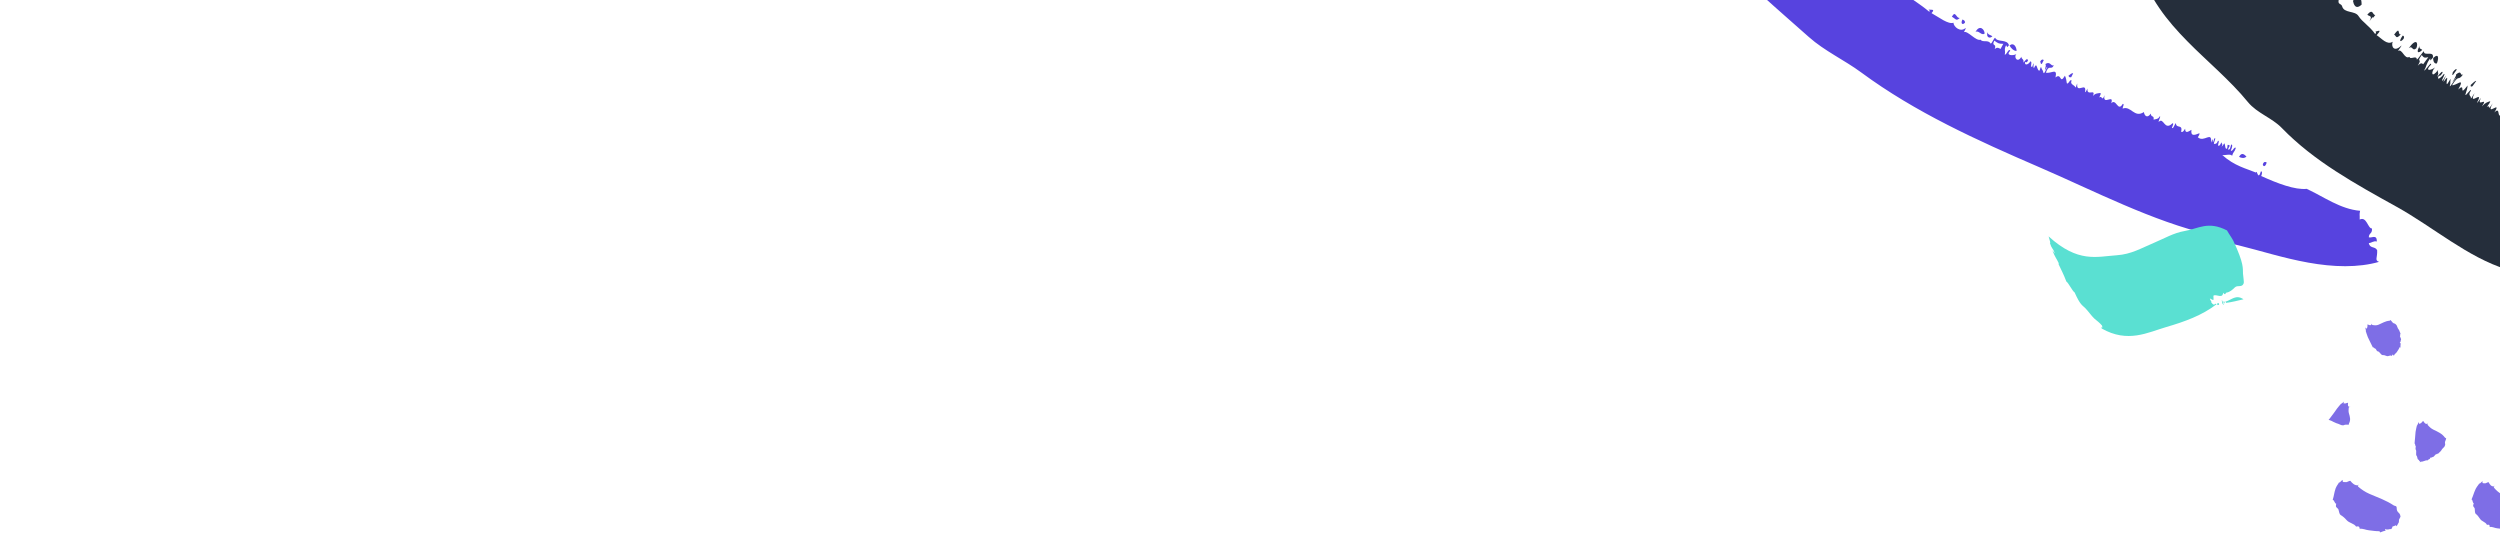
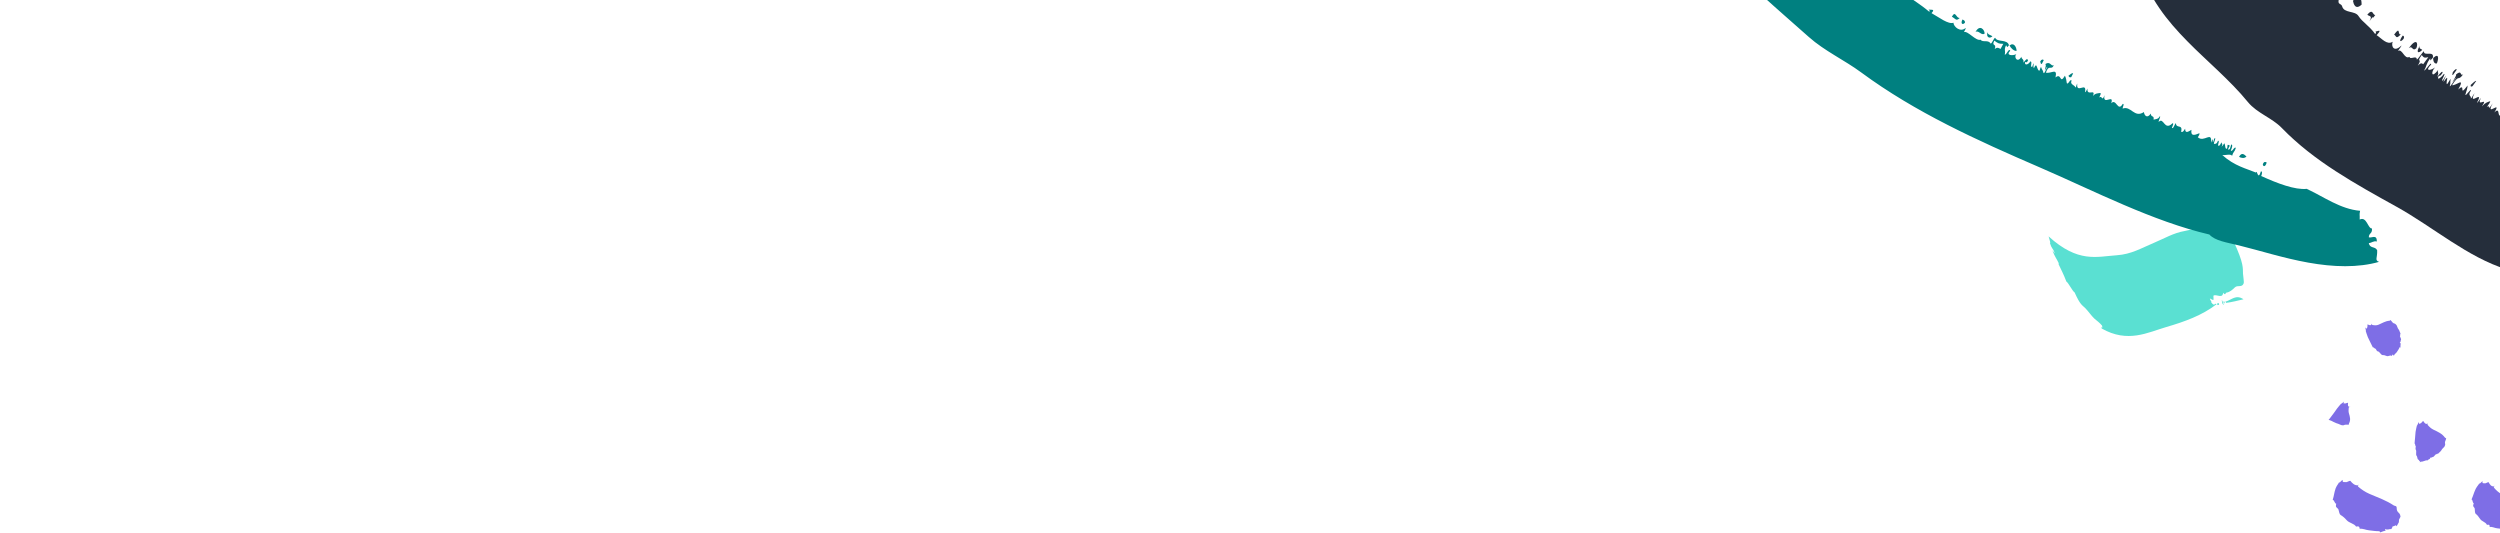
<svg xmlns="http://www.w3.org/2000/svg" width="1440" height="307">
  <g fill="none" fill-rule="evenodd">
-     <path d="M1152.308 28.2c.531-.992 1.061-1.977 1.591-2.964-2.53.066-3.066-.304-5.168-1.835-1.849 3.623 1.536 1.241.223 4.903 1.58-1.533 2.63-.404 3.354-.105m12.008 4.463c-.065 1.483 1.803 1.4 1.09 3.413.938-.656 2.005-3.097 2.777-1.396-.674 1.666-1.198 1.18-1.745.99-.467 2.396 2.105 1.518 3.036-.322 1.396.151-.22 2.766.787 3.24.647-.079.363-1.023 1.153-2.237.047.965-.405 2.345.14 2.905 1.817-3.963 1.425.48 2.921 1.502.648-.082.358-1.024 1.147-2.24.588 1.993 1.003 1.45 1.453 3.565.644.486 1.5-2.576 2.232-3.575-.442-.073-.969 1.224-1.469 2.078-.005-1.15 1.09-3.206.231-3.653 2.901-2.02 3.258 1.547 4.976.652-1.655 3.313-2.843-.924-4.615 4.251 3.001.805 6.84-3.126 5.533 2.805 3.628-3.044 2.286 4.376 5.423-1.033.665 1.191.86 2.766 1.104 4.312.835 1.118 1.94-2.849 2.756-1.443-1.247 2.185 2.022 2.556 2.143 3.882.648-.093.346-1.028 1.118-2.258-.8 6.477 5.734-1.51 4.44 4.993.446.063.951-1.243 1.434-2.102-.512 4.895 5.033-.349 3.147 4.338 1.413-1.694 2.742-1.523 4.087-1.756.867-.014.1 1.381-.444 2.585 1.808-1.475 1.45 2.773 3.058-1.32-1.356 6.438 5.727-1.149 3.83 4.62 2.99-3.029 3.751 5.394 6.652.36 1.128-.11-.103 1.87-.085 2.742 4.836-1.902 6.67 5.687 12.261 1.98.261 2.1 1.953 3.906 3.963.88.152 2.514 2.083.732 1.598 3.492 1.708-.39 2.671-.269 3.681-2.042.56.386-.957 2.686-.712 3.364 2.89-3.148 3.184 5.527 7.952.76.861-.05.15 1.368-.349 2.596.767 1.157 1.56-2.307 2.337-2.65-.038 3.386 4.124.258 2.963 4.95 1.287.587 1.726-1.196 2.317-1.75-.01 3.078 1.92 1.633 3.637.634-.509 3.713 1.474 3.261 4.636 1.946-.027 1.183-.377 1.274-.97 2.326 3.63 3.331 8.245-3.99 7.65 3.154 1.278-3.279.931-1.8.982-.507.926-.129.088-1.373 1.278-2.195.567.365-.864 2.718-.597 3.38.768-.064 1.55.301 2.274-1.795 1.11-.168-.005 1.878.06 2.741.67.43 1.317-.213 1.936-1.942-.023.957 1.13.733.066 2.736.54-.446 1.071-1.219 1.6-2.076.674.721.287 2.517 1.071 3.136 1.214.384.311-2.866 1.258-2.212 1.437.318.64.585-.257 2.61 1.275.398 1.286-.807 1.894-2.86.966.113.668 1.511-.225 3.517 1.023.88 1.904-2.45 2.921-1.573-.687 2.49-1.473 2.081-2.159 4.567-.949-1.27-3.729-.183-5.645-.41 6.958 6.302 14.115 7.86 19.328 10.06.82-1.964 1.126 5.106 2.925-.717.783.111.835 1.021.158 2.725 9.44 4.304 19.493 8.094 26.208 7.394 4.995 2.313 9.757 5.191 14.786 7.657 5.011 2.457 10.317 4.523 15.961 4.98-.505 2.617-.12 1.894-.234 5.033 2.082-.98 3.215.32 4.187 1.902.962 1.586 1.736 3.368 2.908 3.25.158 3.34-1.695 2.308-1.85 5.068 1.606.691 4.63-2.01 4.662 2.436-1.958-.527-2.999.84-4.674.923.675 3.302 3.661 1.687 4.84 4.117.207 4.361-1.596 5.756 1.068 6.695-5.864 1.678-12.53 2.492-19.472 2.49-6.946.008-14.152-.784-21.25-2.057-14.238-2.54-27.924-6.957-40.18-9.963-6.837-1.679-13.428-2.547-16.847-6.239-15.964-3.716-32.71-9.983-49.258-17.065-16.57-7.06-32.949-14.93-48.599-21.666-18.046-7.803-35.79-15.642-53.09-24.493-17.27-8.814-34.008-18.639-49.544-30.103-9.82-7.254-21.065-12.31-30.227-20.463-18.227-16.212-37.137-32.104-53.863-50.416-8.35-9.14-16.13-18.867-22.82-29.328-6.688-10.454-12.282-21.649-16.17-33.5 1.688-3.609 1.75-6.874 1.814-10.162.065-3.285.021-6.52 1.35-9.875 1.933 2.42 4.781 3.692 8.008 4.36 3.24.662 6.94.677 10.482.722 1.776.02 3.525.04 5.186.138 1.68.087 3.287.244 4.743.562 2.94.623 5.204 1.925 6.644 4.421 2.852-.354 5.703.271 5.505 3.17 2.31-3.7-1.05-5.832-.43-8.997a24.797 24.797 0 0 1 4.42 3.067 27.114 27.114 0 0 1 1.863 1.782 31.257 31.257 0 0 1 1.747 1.882c1.111 1.296 2.123 2.67 3.081 4.091a122.76 122.76 0 0 1 2.871 4.292c19.568 30.38 44.564 56.868 72.304 75.013-.079 3.052 2.498 2.872 3.714 4.618 2.975 4.19 9.485 4.35 13.22 7.804 4.103 3.827 9.771 6.825 15.797 11.895.462-.876-.188-.948-.48-1.284 1.12.238 4.228-.626 1.71 2.031 2.14 1.176 4.588 2.852 6.852 4.092 2.281 1.22 4.376 2.002 5.771 1.418.106 2.4 4.094 5.75 6.98 3.032.297.332-.493 1.483-.932 2.374 2.225-.94 6.886 5.342 9.557 4.39 1.35 1.812 4.463-.215 5.797 2.222.765.168 1.853-3.194 2.646-3.345 1.156 2.768 6.883.617 7.947 4.28-1.428 2.01-.923.578-1.673.06-1.398 2.674-.134 3.226-.776 5.301.951.651 2.336-4.06 3.177-2.11-2.908 2.73 1.61 2.998 3.53 1.862-1.732 1.702.708 5.512 2.891 1.52m-103.555-67.505c1.738-2.69 1.956.165 2.963.162-2.21 1.931-1.227-.318-2.963-.162m10.77 6.051c1.198.034.023 1.492.902 1.721-1.572 2.04-2.56.288-.902-1.72m9.375 9.833c-1.315-.58-2.176-1.444-1.634-3.189.805-.005 3.016.286 1.634 3.19m95.158 55.808c-.844-.026-.598-.948-.913-1.41.754-1.272 1.428-1.412 2.062-.832l-1.149 2.242m15.327 6.82c.925-.63 1.876-1.772 2.752-1.44l-1.123 2.251c-1.265.025-.892.211-1.629-.81m-103.2-57.628c3.518-2.78 5.59 1.22 6.648 3.422-2.785 2.113-5.623-1.826-6.648-3.422m56.685 32.383c-.126 1.637 1.795 1.674 2.758 2.46-1.52 1.596-3.864.635-2.758-2.46m12.608 7.771c2.572-2.063 4.02 1.035 4.085 3.118-1.429.174-3.318-1.5-4.085-3.118m-33.216-16.564c2.205-3.936 2.317.974 4.56.707-2.158 2.147-2.476.34-4.56-.707m6.111 1.603c.824.343 1.564.75 1.455 1.794-1.268 1.565-2.755.671-1.455-1.794m7.516 7.153c2.477-4.598 5.354-1.215 5.227.98-1.907 1.322-3.333-2.108-5.227-.98m151.79 71.982c1.547-3.042 3.246-1.219 4.287-.173-1.379 1.182-2.828.867-4.287.173m13.705 4.215c.677-1.709 1.446-1.4 2.226-.994-.743 2.82-2.177 2.425-2.226.994M1106.493-3.067c-1.833-.298-3.106-3.946-5.412-1.423 1.096 1.235 4.17 1.088 3.027 3.891 2.058-4.004.688.564 2.385-2.468" fill="#5743DF" />
    <path d="M1272.876 171.986c.323 1.346 1.215 1.608.777 2.128 2.222 2.966 1.822.01 3.099 1.109-8.334 6.473-18.535 10.103-28.907 13.124-10.713 3.127-22.24 9.458-37.297.854-.531-2.129 1.061 1.1.208-1.688-1.526-1.815-2.79-2.557-4.394-3.998-1.543-1.383-3.694-4.508-5.289-6.077-1.737-1.712-2.874-1.774-6.102-9.012-1.204-.631-3.534-5.535-4.761-6.288-1.719-4.549-2.722-6.158-4.658-10.344.054-.495.686 1.258.324-.12-1.326-2.775-2.054-3.298-3.742-7.464l1.546 1.841c-1.358-3.545-1.787-2.402-2.964-6.139.503.248.063-1.039-.716-3.757 8.503 7.74 15.457 10.644 21.687 11.523 6.234.875 11.75-.254 17.526-.645 8.394-.57 14.064-4.053 21.658-7.254 5.681-2.39 11.245-5.661 17.411-6.702 8.122-1.39 13.548-5.97 24.48-.344 1.412 2.562 2.174 3.307 3.573 5.827 6.368 13.547 5.457 16.035 5.625 19.01.103 1.77.699 4.778.39 5.641-.95 2.644-3.486.79-5.051 2.316-1.531 1.494-2.978 2.755-4.884 3.039-.648.099-.411 1.945-1.889.024-.263 3.609-3.709.824-5.447 1.598-.38.169.151 2.411-.206 2.57-.416.177-1.606-.789-1.931-.801l-.066.029zm8.181 1.328c.643 1.625.307 1.727-.289.953-.344-1.227.39.028.289-.953zm11.205-.929c-3.412.777-6.47 1.622-10.062 2.07-.33-.803-.665-1.8-.176-.748 3.435-1.012 5.886-4.256 10.238-1.322zm-12.224 2.205c-1.226-5.228 1.877 3.219.373.661.019.03-.304-.362-.373-.661zm-2.783 1.236c.143-.487 1.432.292.756-1.16-.46-.083-1.247-.225-.756 1.16z" fill="#5AE0D2" />
+     <path d="M1152.308 28.2c.531-.992 1.061-1.977 1.591-2.964-2.53.066-3.066-.304-5.168-1.835-1.849 3.623 1.536 1.241.223 4.903 1.58-1.533 2.63-.404 3.354-.105m12.008 4.463c-.065 1.483 1.803 1.4 1.09 3.413.938-.656 2.005-3.097 2.777-1.396-.674 1.666-1.198 1.18-1.745.99-.467 2.396 2.105 1.518 3.036-.322 1.396.151-.22 2.766.787 3.24.647-.079.363-1.023 1.153-2.237.047.965-.405 2.345.14 2.905 1.817-3.963 1.425.48 2.921 1.502.648-.082.358-1.024 1.147-2.24.588 1.993 1.003 1.45 1.453 3.565.644.486 1.5-2.576 2.232-3.575-.442-.073-.969 1.224-1.469 2.078-.005-1.15 1.09-3.206.231-3.653 2.901-2.02 3.258 1.547 4.976.652-1.655 3.313-2.843-.924-4.615 4.251 3.001.805 6.84-3.126 5.533 2.805 3.628-3.044 2.286 4.376 5.423-1.033.665 1.191.86 2.766 1.104 4.312.835 1.118 1.94-2.849 2.756-1.443-1.247 2.185 2.022 2.556 2.143 3.882.648-.093.346-1.028 1.118-2.258-.8 6.477 5.734-1.51 4.44 4.993.446.063.951-1.243 1.434-2.102-.512 4.895 5.033-.349 3.147 4.338 1.413-1.694 2.742-1.523 4.087-1.756.867-.014.1 1.381-.444 2.585 1.808-1.475 1.45 2.773 3.058-1.32-1.356 6.438 5.727-1.149 3.83 4.62 2.99-3.029 3.751 5.394 6.652.36 1.128-.11-.103 1.87-.085 2.742 4.836-1.902 6.67 5.687 12.261 1.98.261 2.1 1.953 3.906 3.963.88.152 2.514 2.083.732 1.598 3.492 1.708-.39 2.671-.269 3.681-2.042.56.386-.957 2.686-.712 3.364 2.89-3.148 3.184 5.527 7.952.76.861-.05.15 1.368-.349 2.596.767 1.157 1.56-2.307 2.337-2.65-.038 3.386 4.124.258 2.963 4.95 1.287.587 1.726-1.196 2.317-1.75-.01 3.078 1.92 1.633 3.637.634-.509 3.713 1.474 3.261 4.636 1.946-.027 1.183-.377 1.274-.97 2.326 3.63 3.331 8.245-3.99 7.65 3.154 1.278-3.279.931-1.8.982-.507.926-.129.088-1.373 1.278-2.195.567.365-.864 2.718-.597 3.38.768-.064 1.55.301 2.274-1.795 1.11-.168-.005 1.878.06 2.741.67.43 1.317-.213 1.936-1.942-.023.957 1.13.733.066 2.736.54-.446 1.071-1.219 1.6-2.076.674.721.287 2.517 1.071 3.136 1.214.384.311-2.866 1.258-2.212 1.437.318.64.585-.257 2.61 1.275.398 1.286-.807 1.894-2.86.966.113.668 1.511-.225 3.517 1.023.88 1.904-2.45 2.921-1.573-.687 2.49-1.473 2.081-2.159 4.567-.949-1.27-3.729-.183-5.645-.41 6.958 6.302 14.115 7.86 19.328 10.06.82-1.964 1.126 5.106 2.925-.717.783.111.835 1.021.158 2.725 9.44 4.304 19.493 8.094 26.208 7.394 4.995 2.313 9.757 5.191 14.786 7.657 5.011 2.457 10.317 4.523 15.961 4.98-.505 2.617-.12 1.894-.234 5.033 2.082-.98 3.215.32 4.187 1.902.962 1.586 1.736 3.368 2.908 3.25.158 3.34-1.695 2.308-1.85 5.068 1.606.691 4.63-2.01 4.662 2.436-1.958-.527-2.999.84-4.674.923.675 3.302 3.661 1.687 4.84 4.117.207 4.361-1.596 5.756 1.068 6.695-5.864 1.678-12.53 2.492-19.472 2.49-6.946.008-14.152-.784-21.25-2.057-14.238-2.54-27.924-6.957-40.18-9.963-6.837-1.679-13.428-2.547-16.847-6.239-15.964-3.716-32.71-9.983-49.258-17.065-16.57-7.06-32.949-14.93-48.599-21.666-18.046-7.803-35.79-15.642-53.09-24.493-17.27-8.814-34.008-18.639-49.544-30.103-9.82-7.254-21.065-12.31-30.227-20.463-18.227-16.212-37.137-32.104-53.863-50.416-8.35-9.14-16.13-18.867-22.82-29.328-6.688-10.454-12.282-21.649-16.17-33.5 1.688-3.609 1.75-6.874 1.814-10.162.065-3.285.021-6.52 1.35-9.875 1.933 2.42 4.781 3.692 8.008 4.36 3.24.662 6.94.677 10.482.722 1.776.02 3.525.04 5.186.138 1.68.087 3.287.244 4.743.562 2.94.623 5.204 1.925 6.644 4.421 2.852-.354 5.703.271 5.505 3.17 2.31-3.7-1.05-5.832-.43-8.997a24.797 24.797 0 0 1 4.42 3.067 27.114 27.114 0 0 1 1.863 1.782 31.257 31.257 0 0 1 1.747 1.882c1.111 1.296 2.123 2.67 3.081 4.091a122.76 122.76 0 0 1 2.871 4.292c19.568 30.38 44.564 56.868 72.304 75.013-.079 3.052 2.498 2.872 3.714 4.618 2.975 4.19 9.485 4.35 13.22 7.804 4.103 3.827 9.771 6.825 15.797 11.895.462-.876-.188-.948-.48-1.284 1.12.238 4.228-.626 1.71 2.031 2.14 1.176 4.588 2.852 6.852 4.092 2.281 1.22 4.376 2.002 5.771 1.418.106 2.4 4.094 5.75 6.98 3.032.297.332-.493 1.483-.932 2.374 2.225-.94 6.886 5.342 9.557 4.39 1.35 1.812 4.463-.215 5.797 2.222.765.168 1.853-3.194 2.646-3.345 1.156 2.768 6.883.617 7.947 4.28-1.428 2.01-.923.578-1.673.06-1.398 2.674-.134 3.226-.776 5.301.951.651 2.336-4.06 3.177-2.11-2.908 2.73 1.61 2.998 3.53 1.862-1.732 1.702.708 5.512 2.891 1.52m-103.555-67.505c1.738-2.69 1.956.165 2.963.162-2.21 1.931-1.227-.318-2.963-.162m10.77 6.051c1.198.034.023 1.492.902 1.721-1.572 2.04-2.56.288-.902-1.72m9.375 9.833c-1.315-.58-2.176-1.444-1.634-3.189.805-.005 3.016.286 1.634 3.19m95.158 55.808c-.844-.026-.598-.948-.913-1.41.754-1.272 1.428-1.412 2.062-.832l-1.149 2.242m15.327 6.82c.925-.63 1.876-1.772 2.752-1.44l-1.123 2.251c-1.265.025-.892.211-1.629-.81m-103.2-57.628c3.518-2.78 5.59 1.22 6.648 3.422-2.785 2.113-5.623-1.826-6.648-3.422m56.685 32.383c-.126 1.637 1.795 1.674 2.758 2.46-1.52 1.596-3.864.635-2.758-2.46m12.608 7.771c2.572-2.063 4.02 1.035 4.085 3.118-1.429.174-3.318-1.5-4.085-3.118m-33.216-16.564c2.205-3.936 2.317.974 4.56.707-2.158 2.147-2.476.34-4.56-.707m6.111 1.603c.824.343 1.564.75 1.455 1.794-1.268 1.565-2.755.671-1.455-1.794m7.516 7.153c2.477-4.598 5.354-1.215 5.227.98-1.907 1.322-3.333-2.108-5.227-.98m151.79 71.982c1.547-3.042 3.246-1.219 4.287-.173-1.379 1.182-2.828.867-4.287.173m13.705 4.215c.677-1.709 1.446-1.4 2.226-.994-.743 2.82-2.177 2.425-2.226.994M1106.493-3.067c-1.833-.298-3.106-3.946-5.412-1.423 1.096 1.235 4.17 1.088 3.027 3.891 2.058-4.004.688.564 2.385-2.468" fill="#008080" />
    <path d="M1395.752 36.998l2.978-4.072c-2.351.606-2.662.262-3.815-1.227-3.548 4.963.78 1.24-2.294 6.136 2.239-2.272 2.62-1.064 3.13-.837m8.676 3.182c-.827 1.89.916 1.41-.777 4.1 1.194-1.016 3.429-4.318 3.242-2.31-1.478 2.242-1.7 1.728-2.094 1.592-1.672 3.13 1.112 1.518 2.915-.997 1.185-.081-1.643 3.55-.978 3.954.627-.226.863-1.366 2.21-3.06-.461 1.215-1.59 3.053-1.387 3.656 3.707-5.374 1.046.325 1.85 1.344.627-.226.86-1.368 2.207-3.061-.514 2.419.14 1.654-.56 4.252.327.493 2.7-3.558 3.884-4.966-.362-.006-1.515 1.74-2.414 2.92.598-1.46 2.66-4.277 2.123-4.683 3.666-3.113 2.129 1.336 4.147-.13-3.227 4.522-2.084-.622-6.388 6.284 2.29.439 7.803-5.282 3.515 2.506 4.858-4.553-.242 5.13 5.415-2.334-.025 1.384-.683 3.362-1.277 5.284.158 1.272 3.235-3.982 3.226-2.341-2.266 3.01.465 2.887-.125 4.553.629-.236.852-1.372 2.19-3.08-4.13 8.403 5.914-2.943 1.324 5.586.366 0 1.507-1.754 2.39-2.937-3.04 6.333 4.666-1.316.509 4.995 2.156-2.411 3.25-2.423 4.573-2.956.78-.17-.642 1.747-1.763 3.378 2.393-2.2-.18 3.295 3.423-2.215-4.625 8.47 5.694-2.428.943 5.275 4.274-4.39.444 6.307 5.699-.622 1.055-.32-1.092 2.419-1.541 3.534 5.303-3.228 2.822 6.28 9.739.66-.903 2.667-.39 4.74 3.008.549-1.221 3.214 1.438.634-.48 4.258 1.705-.74 2.48-.718 4.327-3.147.28.42-2.294 3.6-2.447 4.44 4.236-4.461-.213 6.675 6.527-.096.776-.176-.617 1.752-1.723 3.403.036 1.397 2.619-3.185 3.482-3.728-1.884 4.379 3.45-.2-.138 6.029.79.608 2.15-1.756 2.968-2.546-1.704 3.99.758 1.89 2.799.388-2.48 4.859-.522 4.046 2.936 1.984-.677 1.537-1.03 1.695-2.125 3.126 1.29 3.893 9.325-6.081 4.83 3.265 2.928-4.394 1.805-2.437 1.126-.76.868-.262.842-1.793 2.324-2.984.283.417-2.26 3.62-2.4 4.453.694-.161 1.16.233 2.955-2.564 1.047-.333-1.055 2.44-1.484 3.559.33.498 1.242-.4 2.742-2.71-.558 1.25.55.855-1.482 3.56.71-.63 1.598-1.684 2.53-2.85.17.879-1.17 3.254-.851 3.987.819.39 1.88-3.76 2.32-2.995 1.048.284.215.704-1.69 3.42.862.405 1.552-1.165 3.228-3.893.764.056-.286 1.914-2.178 4.602.365 1.068 3.003-3.352 3.366-2.286-1.995 3.305-2.43 2.835-4.422 6.134-.075-1.592-3.054.07-4.56-.041 2.354 7.586 7.48 9.048 10.586 11.618 1.823-2.615-2.01 6.608 2.87-1.11.595.112.11 1.302-1.446 3.567 5.433 5.136 11.4 10.229 17.28 9.85 2.599 3.447 4.474 7.885 6.58 12.075 2.112 4.184 4.43 8.158 7.85 10.726-2.374 3.189-1.55 2.388-4.066 6.372 4.229-1.107-1.266 8.489.267 9.144-2.622 4.276-2.831 2.236-5.14 5.685.33 1.476 4.222-.736.586 4.854-.637-1.41-2.312-.09-3.29-.602-2.284 4.422.608 3.499-.762 6.99-3.48 5.544-5.52 6.659-4.958 8.785-8.464-.164-16.576-3.821-24.548-8.253-7.957-4.458-15.851-9.568-23.947-12.696-4.517-1.727-9.502-2.293-10.215-6.782-22.263-6.836-42.56-24.521-63.346-36.045-24.03-13.317-47.674-26.338-66.052-45.312-5.811-6.013-14.208-8.492-19.548-14.943-5.283-6.486-11.142-12.27-17.087-17.963-5.926-5.715-12.06-11.188-17.824-17.096-5.785-5.883-11.326-12.047-16.105-19.063a98.93 98.93 0 0 1-6.622-11.115A91.01 91.01 0 0 1 1232-19.053c4.386-9.555 1.73-13.478 4.987-22.074 7.966 3.756 32.913-21.44 37.917-14.31 3.175-2.222 6.284-3.38 5.732-.167 2.992-5.42-.515-5.552.519-9.375 6.918-.348 10.353 3.588 13.517 7.845 16.567 22.195 32.898 43.023 52.685 56.254-1.377 3.77 1.24 2.718 1.693 4.466 1.1 4.206 7.398 2.413 9.436 5.639 2.248 3.538 6.316 5.682 9.645 10.422.855-1.211.27-1.13.15-1.47.964-.008 4.326-1.88.662 2.082 2.916 1.856 6.026 5.919 9.233 3.774-1.057 2.957 1.006 6.22 5.044 2.152.114.347-1.196 1.973-2.048 3.193 2.566-1.717 3.73 5.146 6.68 3.36.343 1.974 4.226-1.233 4.215 1.556.619.049 3.332-4.423 4.139-4.781-.341 3.24 6.02-.673 5.114 3.735-2.34 2.833-1.143.922-1.564.422-2.654 3.67-1.778 4.102-3.433 6.855.538.623 4.228-5.612 3.997-3.325-4.062 4.045-.07 3.453 2.259 1.639-2.457 2.503-2.208 6.832 1.848 1.34m-68.015-55.917c2.783-3.9 1.923-.523 2.947-.9-2.981 3.152-1.125.068-2.947.9m8.54 3.454c1.196-.378-.57 1.805.224 1.777-2.4 3.026-2.692 1.246-.223-1.777m5.312 8.869c-1.05-.294-1.534-1.076-.28-3.377.82-.29 2.876-.626.28 3.377m62.62 46.614c-.744.126-.04-1.093-.084-1.618 1.346-1.76 2.029-2.067 2.294-1.448l-2.21 3.066m10.217 5.757c1.159-.971 2.612-2.6 3.22-2.336l-2.19 3.072c-1.145.263-.908.432-1.03-.736M1355.299.435c4.652-4.482 4.973-.21 4.989 2.23-3.627 3.393-4.69-.563-4.99-2.23m38.595 25.81c-.94 2.083.803 1.73 1.293 2.515-2.216 2.34-3.875 1.617-1.293-2.514m7.63 7.15c3.422-3.142 3.158.475 2.132 3.104-1.385.5-2.254-1.224-2.131-3.104m-22.516-13.452c3.996-5.457 1.706.662 3.95-.216-3.083 3.206-2.503 1.028-3.95.216m4.97.537c.6.24 1.09.579.472 1.915-1.962 2.259-2.907 1.48-.471-1.915m3.457 7.26c4.606-6.337 5.578-2.713 4.354.077-2.434 2.084-2.031-1.916-4.354-.077m96.277 67.734c3.045-4.098 3.45-1.858 3.727-.558-1.84 1.642-2.878 1.332-3.727.558m9.15 4.562c1.558-2.28 2.029-1.903 2.452-1.404-2.26 3.733-3.237 3.273-2.452 1.404m-124.7-91.403c-1.63.137-1.18-4.04-4.561-.27.485 1.23 3.519.197 1.12 3.987 3.837-5.532.404.508 3.442-3.717" fill="#252E3B" />
    <path d="M1406.688 258.64c-.329.46-.359.63-.74 1.13-2.643 2.688-1.792 1.651-1.787 1.506.004-.272-1.353.88-1.084.343-.46.473-1.031 1.188-1.354 1.462-.58.045-1.63.911-1.622.335-.993 1.24.103.076-.514.872-.33.055-1.165.7-1.755 1.139-.218.164.171-.475.022-.41-.942.415-1.582.485-2.356.777-.668.264-.923-.141-1.718.533.543-1.484-.004-.9-.345-.551.093-1.37-.845-.598-.988-1.885-.109-.775-.345-1.33-.655-1.627-.162-.17-.056-1.409-.056-2.453-.003-.548-.153-.46-.216-.748-.084-.359-.304.098-.026-2.07-.353.198-.285-1.553-.713-1.505.353-2.952.237-3.456.584-6.726.337-2.187.476-2.155.764-3.618.213-.02.593-1.043.941-1.883.216-.519.146.552.254.729.212.346.642-.147.912-.147.44-.003 1.128-1.289 1.545-1.357.702 1.105 1.354 2.087 2.606 1.484.007-.086.191-.638.17-.65.214-.612-.2.859-.325 1.304 1.032 1.225 2.1 2.226 3.342 2.82 2.733 1.328 5 2.254 6.754 4.66.22.316 1.045-.04.441 1.23-.432.896-.522 1.434-.473 1.802.068.52.378.775-.254 2.04.16-.04-1.333 1.407-1.354 1.463zm44.91 32.004c.442.347 1.321-.064 1.16 1.349-.117 1.003.065 1.612.343 2.028.399.596.956.846.938 2.34.193-.055-.874 1.69-.865 1.758-.127.555-.04.76-.2 1.369-1.756 3.263-1.36 1.986-1.48 1.802-.232-.344-1.432.99-1.492.322-.344.55-.644 1.405-.947 1.713-1.006-.056-2.154.825-2.762.018-.683 1.405.286.142-.092 1.056-.622-.039-1.668.541-2.515.89-.316.128-.18-.619-.441-.604-1.697.102-3.232-.224-4.947-.396-1.522-.156-2.624-.98-4.263-.775.131-1.66-.821-1.304-1.544-1.183-.826-1.825-2.981-1.787-4.113-3.646-.685-1.13-1.487-2.043-2.378-2.735-.479-.37-.46-1.716-.551-2.875-.05-.61-.391-.648-.544-1.023-.192-.467-.716-.202-.024-2.23-.77-.106-.448-1.845-1.28-2.15 1.174-2.637 1.073-3.214 2.409-6.112 1.051-1.875 1.245-1.763 2.018-2.99.302.095 1.076-.673 1.731-1.302.408-.39.058.599.165.823.208.442.895.168 1.25.293.59.207 1.717-.747 2.258-.653.71 1.36 1.535 2.626 3.23 2.443.015-.084.287-.582.26-.602.314-.546-.311.805-.498 1.214 1.32 1.608 2.87 2.993 4.662 3.94 3.983 2.1 7.197 3.29 10.513 5.918zm-72.737.514c.601.399 1.642-.004 1.638 1.52-.005 1.081.304 1.752.706 2.216.575.665 1.3.973 1.47 2.589.233-.05-.871 1.777-.85 1.852-.09.593.045.818-.081 1.467-1.77 3.425-1.435 2.068-1.606 1.863-.323-.384-1.637.992-1.79.269-.355.575-.62 1.482-.952 1.8-1.239-.11-2.529.791-3.37-.101-.656 1.482.365.163.017 1.132-.761-.068-1.963.52-2.946.867-.366.127-.295-.673-.612-.662-2.048.06-3.95-.326-6.053-.535-1.862-.187-3.315-1.077-5.27-.861-.088-1.772-1.19-1.394-2.044-1.257-1.284-1.95-3.887-1.878-5.571-3.84-1.026-1.188-2.162-2.144-3.37-2.853-.646-.383-.875-1.816-1.204-3.046-.177-.649-.599-.681-.861-1.074-.325-.49-.912-.186-.466-2.375-.96-.084-.92-1.95-2.004-2.238.9-2.862.653-3.475 1.687-6.625.902-2.042 1.17-1.93 1.867-3.27.399.09 1.2-.758 1.886-1.452.425-.431.203.64.383.874.356.468 1.158.157 1.63.283.786.205 2-.845 2.697-.754 1.181 1.446 2.469 2.795 4.56 2.587 0-.09.241-.63.208-.649.284-.59-.233.865-.387 1.307 1.974 1.72 4.171 3.214 6.584 4.252 5.353 2.313 9.573 3.707 14.104 6.714zm-37.368-49.588c-.163.2.937-1.054.805-1.008 1.76-2.243 1.982-2.652 3.815-5.213 1.283-1.692 1.36-1.625 2.28-2.723.16.052.94-.644 1.632-1.182.427-.333-.17.507-.181.688-.026.36.545.136.746.253.316.175 1.545-.504 1.894-.356-.105 1.186-.304 2.144.925 2.338.06-.054.544-.342.537-.363.543-.31-.694.491-1.07.733-.125 1.328-.2 2.4.096 3.333.618 2.031 1.156 3.854.021 5.874-.152.246.528.734-.814.671-.945-.054-1.43.003-1.71.11-.396.142-.475.423-1.777.154.107.1-1.725-.72-1.78-.73-.515-.173-.657-.189-1.22-.408-3.323-1.489-2.138-.971-2.033-.956.199.024-1.388-.616-.864-.432l-1.537-.545c.08-.078.144-.146.235-.238zm24.313-55.612c-.228-.587.378.77.564 1.18 1.307.33 2.55.354 3.608-.086 2.347-.978 3.948-2.132 6.413-2.318.325-.027.335-.869 1.11.243.55.792.956 1.115 1.275 1.239.46.179.763.01 1.625 1.091.022-.16.734 1.758.777 1.8.287.477.43.569.74 1.107 1.396 3.433.766 2.271.627 2.214-.266-.102.167 1.603-.236 1.161.221.609.633 1.41.726 1.819-.318.587-.13 1.934-.772 1.737.623 1.433.164-.078.589.815-.2.359-.158 1.426-.196 2.206-.014.287-.41-.333-.477-.158-.42 1.133-1.043 1.856-1.629 2.804-.521.837-1.31.933-1.66 2.103-.923-1.271-.987-.422-1.12.117-1.293-.794-1.881.579-3.283-.048-.85-.383-1.606-.534-2.262-.474-.35.03-1.127-.946-1.825-1.718-.367-.406-.487-.221-.749-.394-.325-.215-.318.301-1.3-1.582-.28.404-1.2-1.042-1.612-.741-1.199-2.624-1.563-2.975-2.868-5.883-.79-1.999-.671-2.04-1.166-3.403.142-.12-.086-1.154-.266-2.014-.11-.533.366.394.525.489.315.186.351-.44.525-.57.288-.22.053-1.608.26-1.877.99.53 1.96.922 2.333-.266-.046-.068-.258-.595-.276-.593z" fill="#7E6EE6" />
  </g>
</svg>
